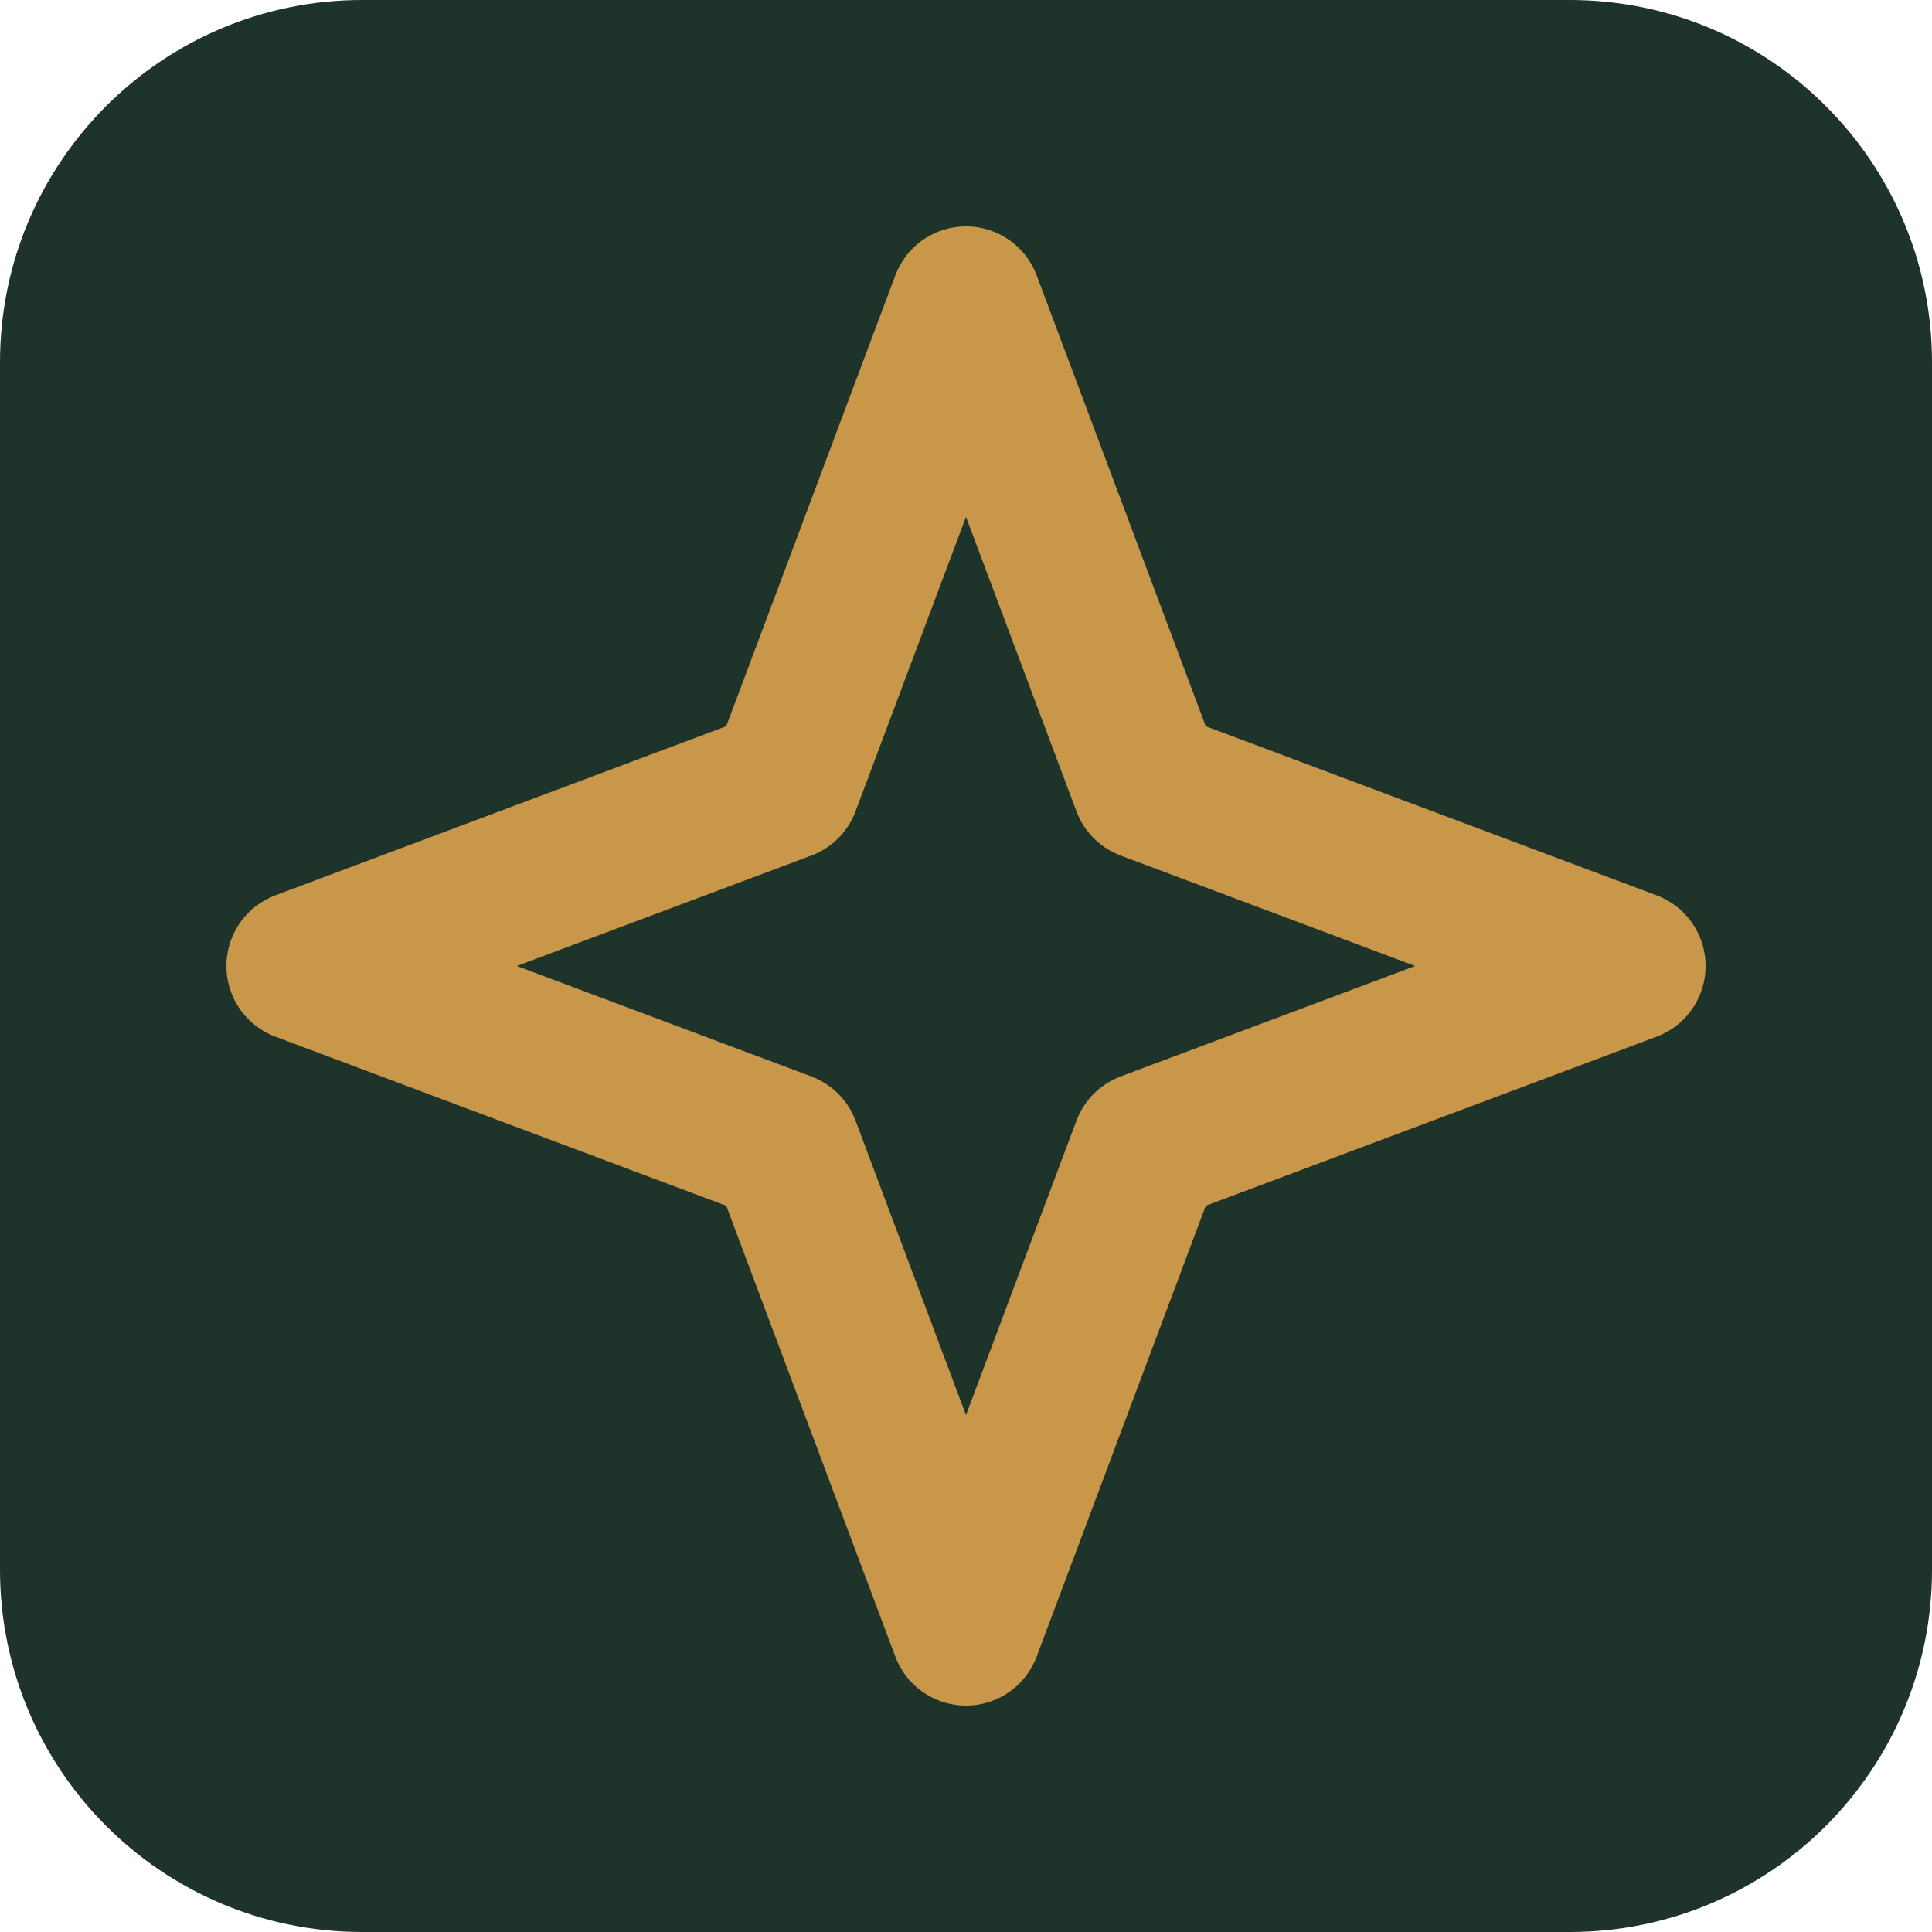
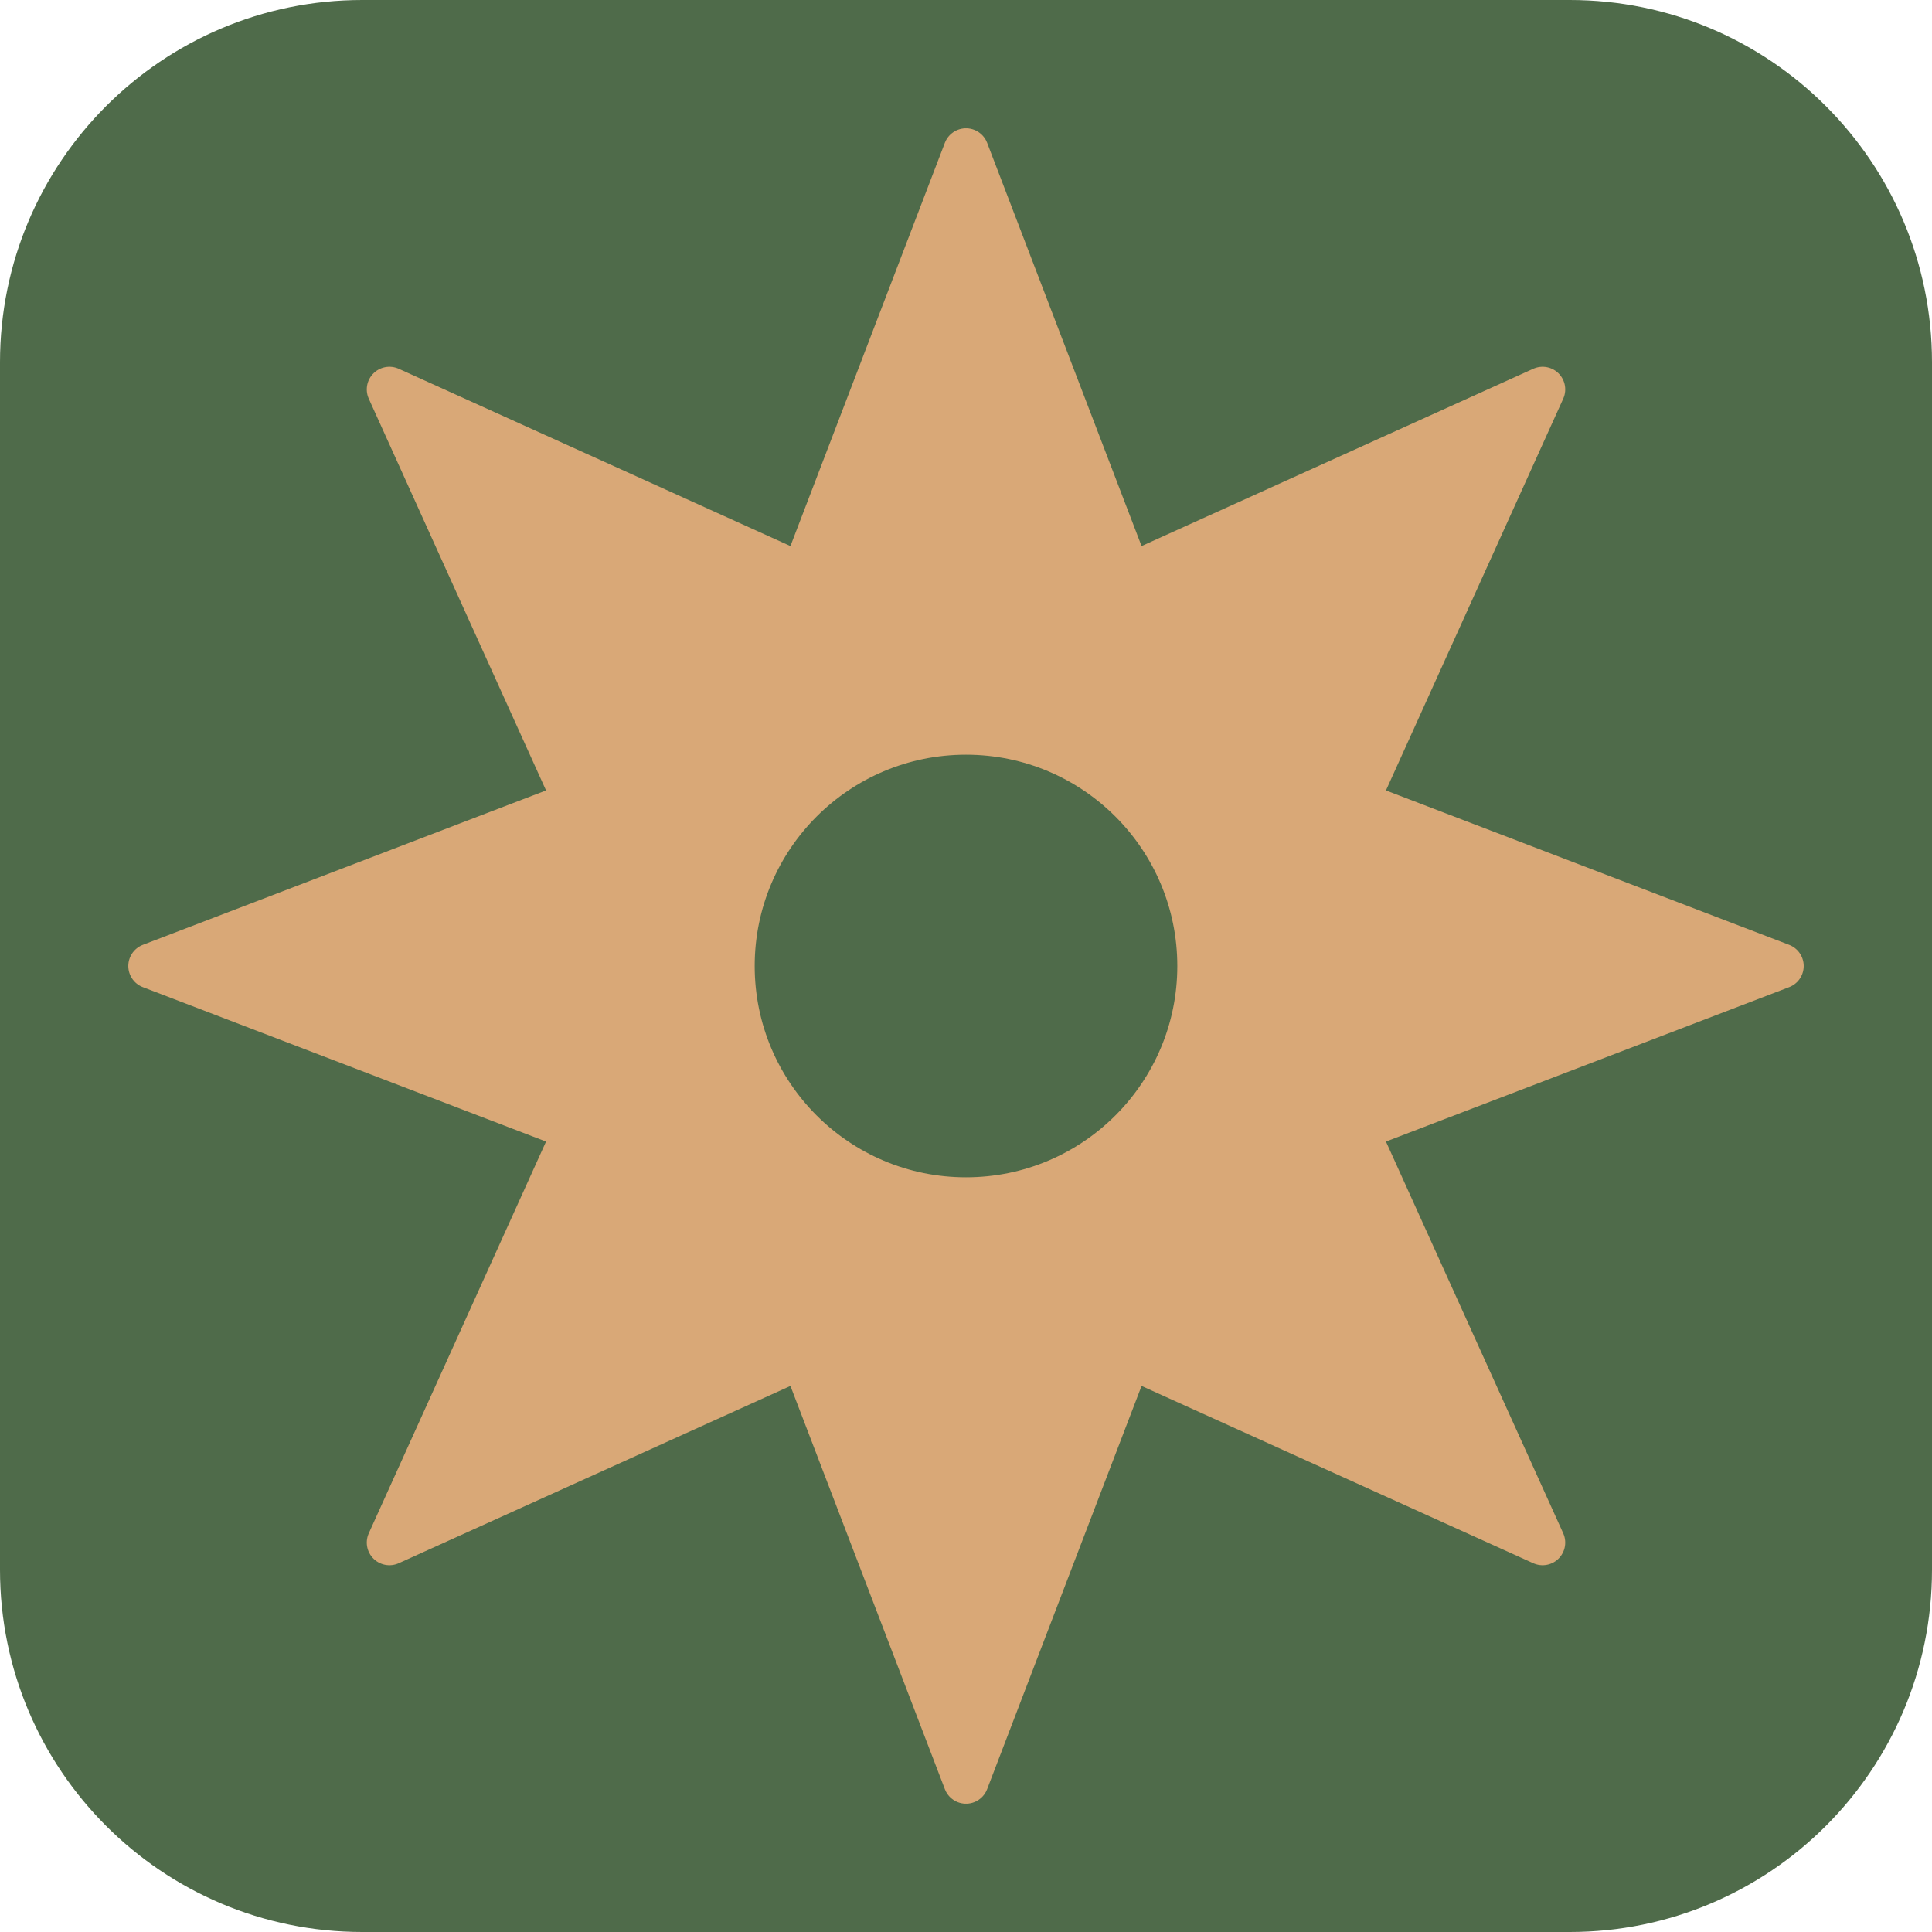
<svg xmlns="http://www.w3.org/2000/svg" viewBox="0 0 64 64">
-   <rect width="64" height="64" rx="12" fill="#1E3329" />
-   <path d="M32 10 L38 26 L54 32 L38 38 L32 54 L26 38 L10 32 L26 26 Z" fill="none" stroke="#C9974A" stroke-width="5" stroke-linejoin="round" />
+   <rect width="64" height="64" rx="12" fill="#4F6B4A" />
+   <polygon points="32.0 5.0 37.4 19.1 51.1 12.9 44.9 26.6 59.0 32.0 44.9 37.4 51.1 51.1 37.4 44.9 32.0 59.0 26.6 44.9 12.9 51.1 19.1 37.4 5.0 32.0 19.1 26.6 12.9 12.9 26.6 19.1" fill="#D9A877" stroke="#D9A877" stroke-width="1.5" stroke-linejoin="round" />
+   <circle cx="32" cy="32" r="7" fill="#4F6B4A" />
</svg>
